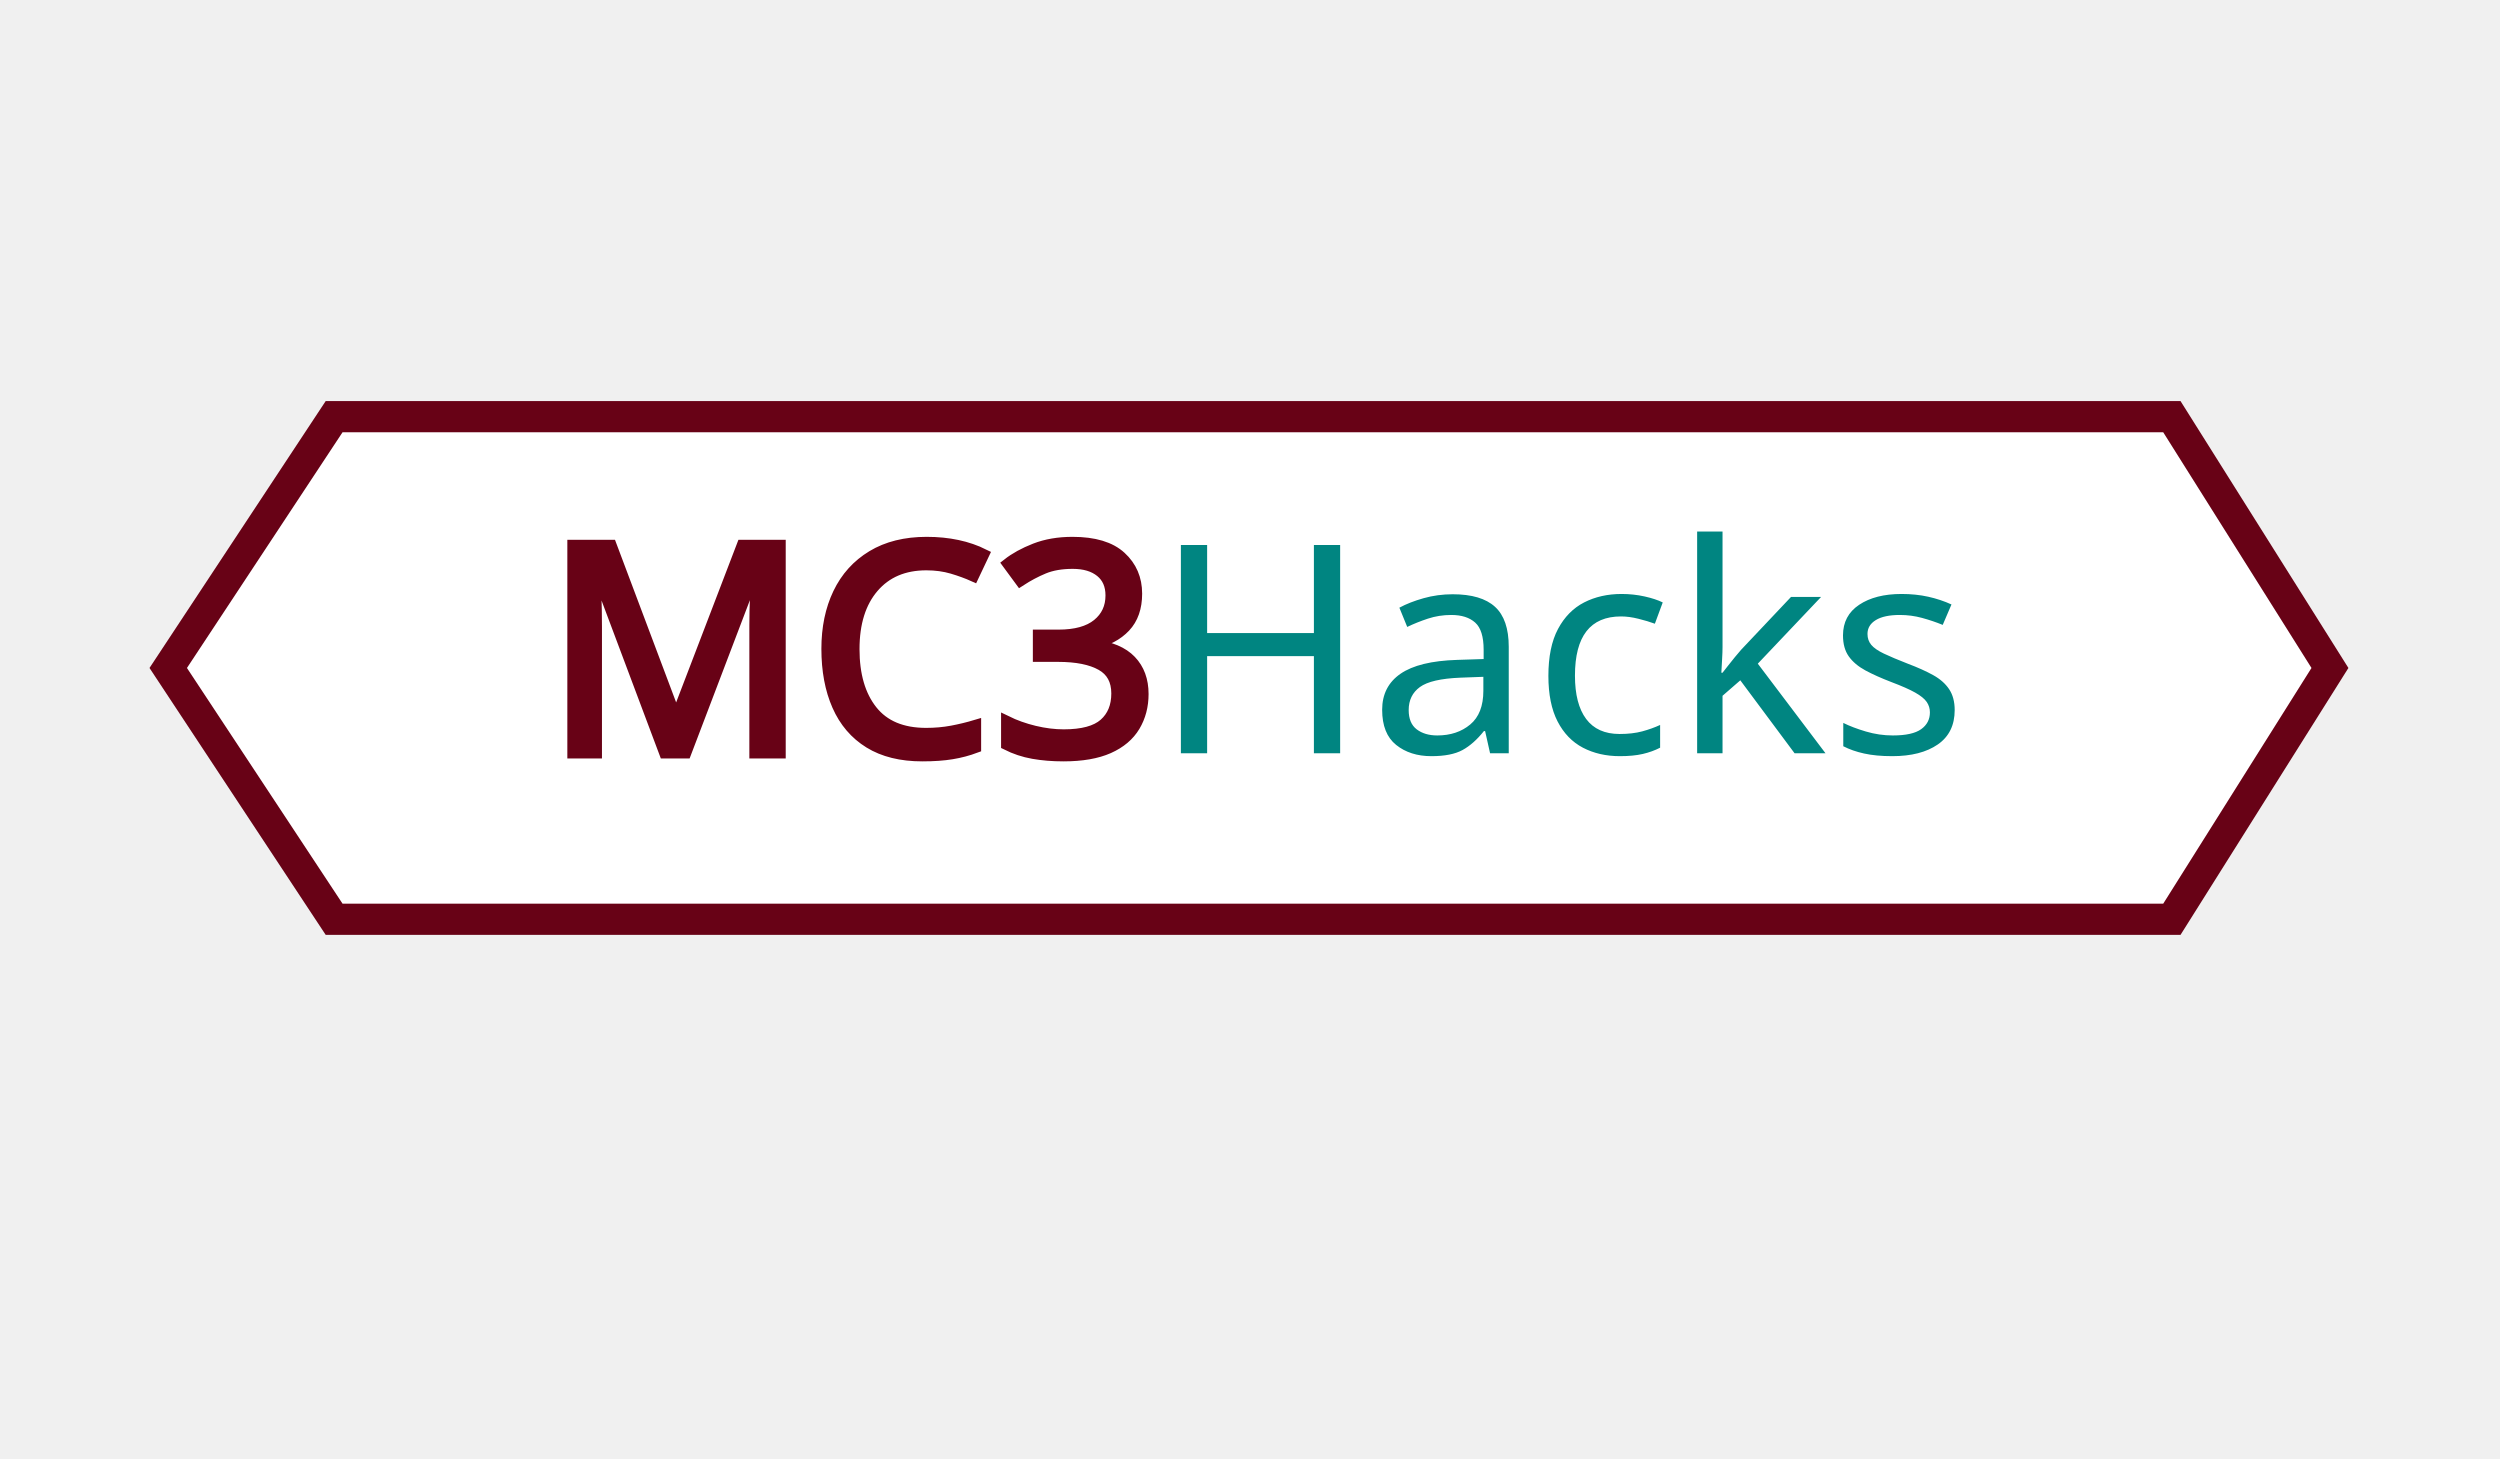
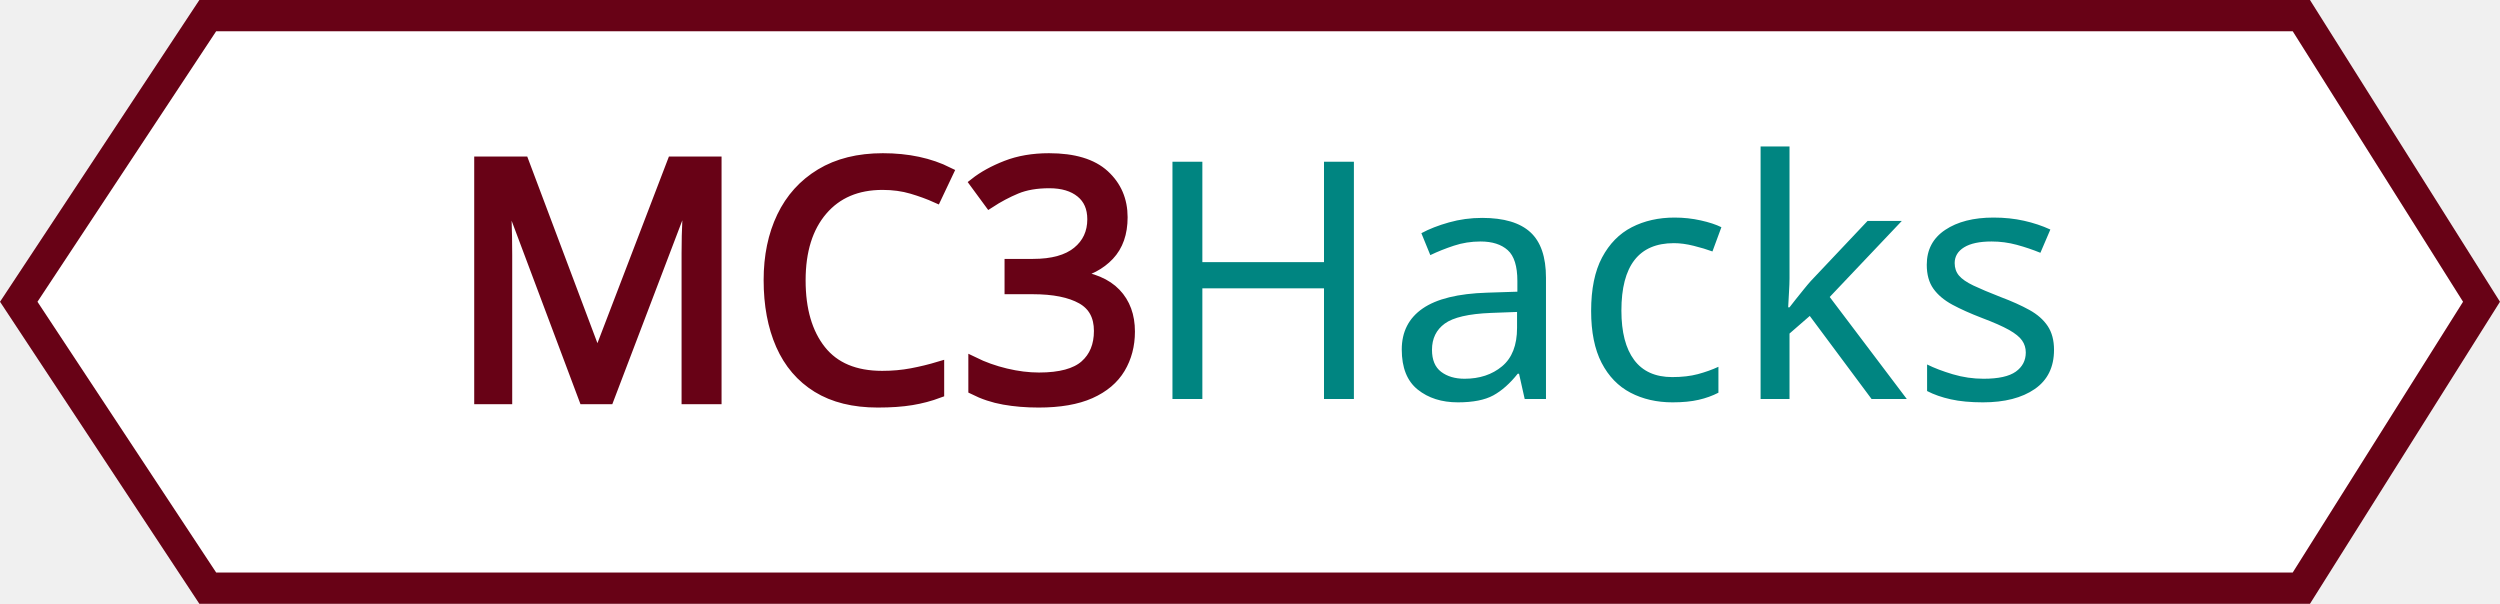
- <svg xmlns="http://www.w3.org/2000/svg" version="1.1" id="Layer_2" x="0px" y="0px" viewBox="0 0 960 560" style="enable-background:new 0 0 960 560;" xml:space="preserve">
+ <svg xmlns="http://www.w3.org/2000/svg" version="1.1" id="Layer_2" x="0px" y="0px" viewBox="-0.1 0.3 960.2 231.9" style="enable-background:new -0.1 0.3 960.2 231.9;" xml:space="preserve">
  <style type="text/css">
	.st0{fill:#FFFFFF;stroke:#680216;stroke-width:12;stroke-miterlimit:10;}
- 	.st1{fill:#680216;stroke:#680216;stroke-width:4;stroke-miterlimit:10;}
+ 	.st1{fill:#680216;}
	.st2{font-family:'Roboto-Regular';}
- 	.st3{font-size:112px;}
- 	.st4{fill:#008581;}
+ 	.st3{font-size:127.622px;}
+ 	.st4{fill:none;stroke:#680216;stroke-width:4;stroke-miterlimit:10;}
+ 	.st5{fill:#008581;}
</style>
-   <polygon class="st0" points="128.3,353 64.6,256.5 128.3,160 834,160 894.7,256.5 834,353 " />
-   <text transform="matrix(1 0 0 1 208.9984 289.2414)">
-     <tspan x="0" y="0" class="st1 st2 st3">MC3</tspan>
-     <tspan x="233.6" y="0" class="st4 st2 st3">Hacks</tspan>
-   </text>
+   <polygon class="st0" points="79.7,226.2 7.1,116.2 79.7,6.3 883.8,6.3 953,116.2 883.8,226.2 " />
+   <text transform="matrix(1 0 0 1 171.6611 153.5513)" class="st1 st2 st3">MC3</text>
+   <text transform="matrix(1 0 0 1 171.6611 153.5513)" class="st4 st2 st3">MC3</text>
+   <text transform="matrix(1 0 0 1 437.8423 153.5513)" class="st5 st2 st3">Hacks</text>
</svg>
